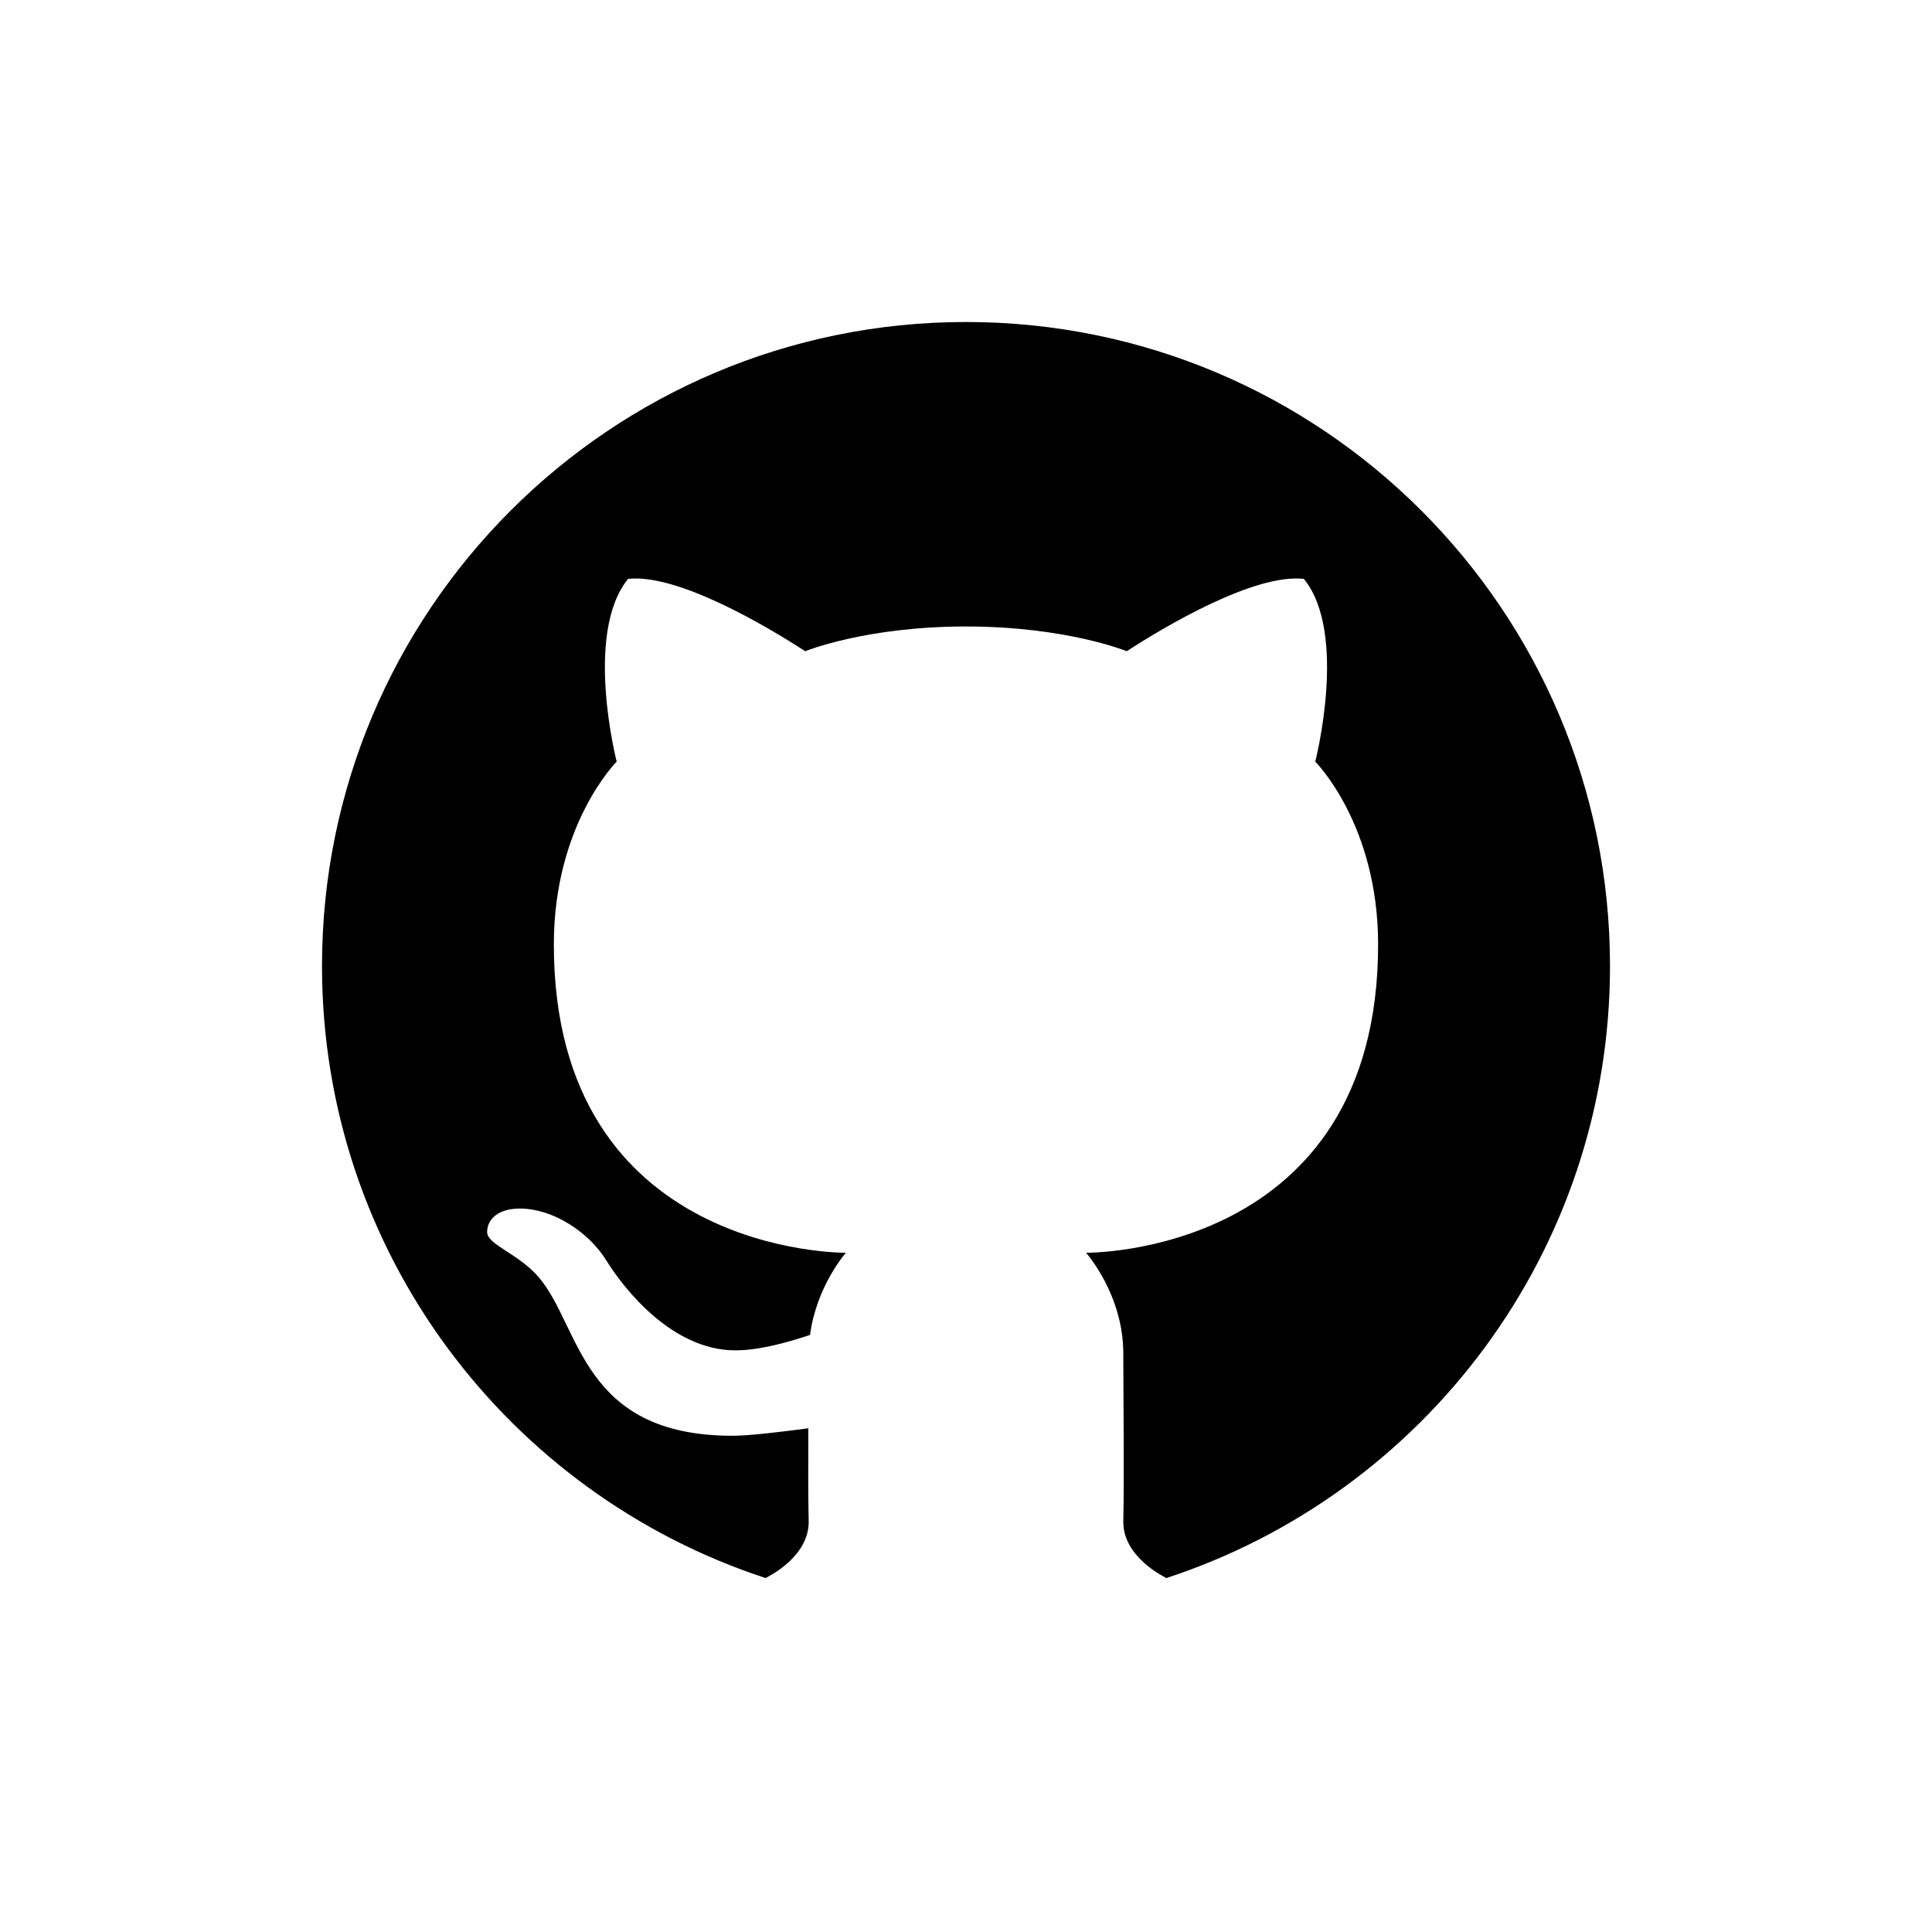
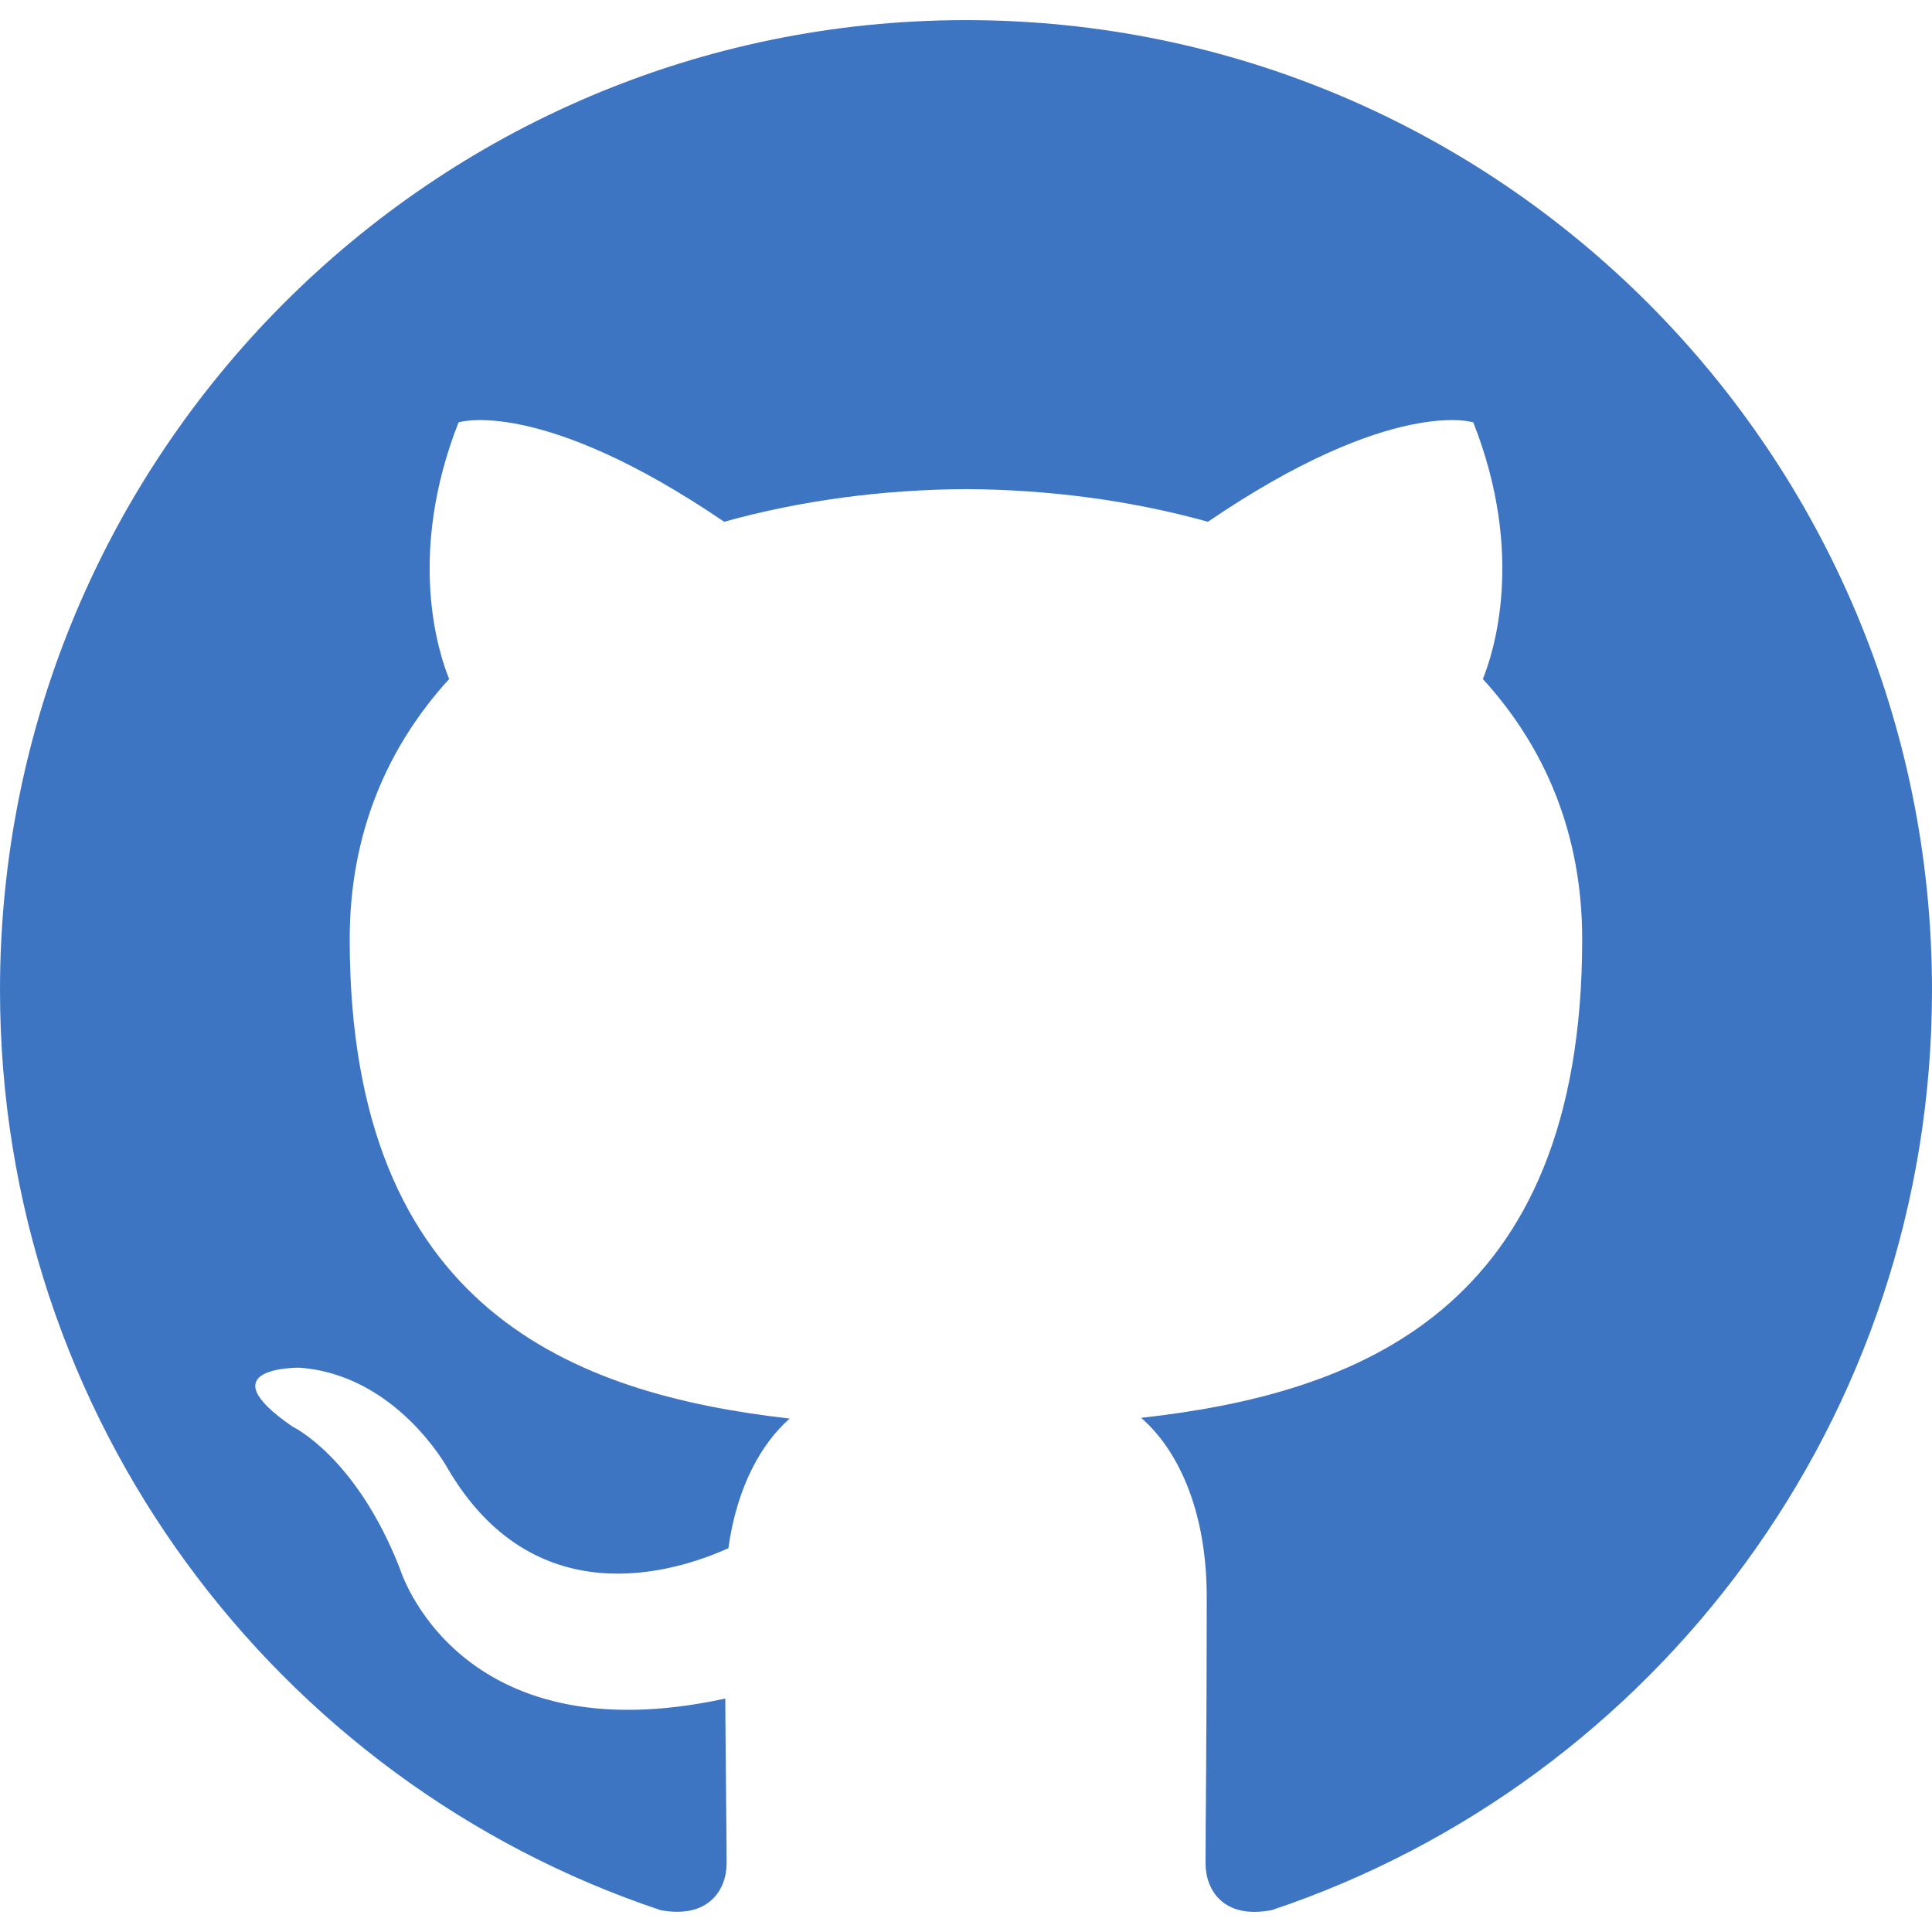
- <svg xmlns="http://www.w3.org/2000/svg" viewBox="0 0 72 72" width="64px" height="64px">
-   <path d="M36,12c13.255,0,24,10.745,24,24c0,10.656-6.948,19.685-16.559,22.818c0.003-0.009,0.007-0.022,0.007-0.022 s-1.62-0.759-1.586-2.114c0.038-1.491,0-4.971,0-6.248c0-2.193-1.388-3.747-1.388-3.747s10.884,0.122,10.884-11.491 c0-4.481-2.342-6.812-2.342-6.812s1.23-4.784-0.426-6.812c-1.856-0.2-5.18,1.774-6.6,2.697c0,0-2.25-0.922-5.991-0.922 c-3.742,0-5.991,0.922-5.991,0.922c-1.419-0.922-4.744-2.897-6.6-2.697c-1.656,2.029-0.426,6.812-0.426,6.812 s-2.342,2.332-2.342,6.812c0,11.613,10.884,11.491,10.884,11.491s-1.097,1.239-1.336,3.061c-0.76,0.258-1.877,0.576-2.78,0.576 c-2.362,0-4.159-2.296-4.817-3.358c-0.649-1.048-1.98-1.927-3.221-1.927c-0.817,0-1.216,0.409-1.216,0.876s1.146,0.793,1.902,1.659 c1.594,1.826,1.565,5.933,7.245,5.933c0.617,0,1.876-0.152,2.823-0.279c-0.006,1.293-0.007,2.657,0.013,3.454 c0.034,1.355-1.586,2.114-1.586,2.114s0.004,0.013,0.007,0.022C18.948,55.685,12,46.656,12,36C12,22.745,22.745,12,36,12z" />
+ <svg xmlns="http://www.w3.org/2000/svg" width="800px" height="800px" viewBox="0 -0.5 48 48" version="1.1">
+   <defs>
+ 
+ </defs>
+   <g id="Icons" stroke="none" stroke-width="1" fill="none" fill-rule="evenodd">
+     <g id="Color-" transform="translate(-700, -560)" fill="#3E75C3">
+       <path d="M723.999,560 C710.746,560 700,570.787 700,584.097 C700,594.741 706.876,603.772 716.414,606.958 C717.615,607.18 718.053,606.436 718.053,605.797 C718.053,605.225 718.032,603.71 718.019,601.7 C711.343,603.156 709.934,598.469 709.934,598.469 C708.844,595.686 707.27,594.945 707.27,594.945 C705.091,593.45 707.436,593.48 707.436,593.48 C709.843,593.65 711.111,595.963 711.111,595.963 C713.253,599.646 716.728,598.582 718.096,597.965 C718.313,596.408 718.934,595.346 719.62,594.744 C714.29,594.135 708.688,592.069 708.688,582.836 C708.688,580.205 709.622,578.055 711.159,576.37 C710.911,575.76 710.087,573.311 711.393,569.993 C711.393,569.993 713.409,569.346 717.992,572.463 C719.908,571.929 721.96,571.662 724.001,571.652 C726.04,571.662 728.093,571.929 730.01,572.463 C734.591,569.346 736.603,569.993 736.603,569.993 C737.913,573.311 737.089,575.76 736.841,576.37 C738.38,578.055 739.309,580.205 739.309,582.836 C739.309,592.092 733.697,594.129 728.351,594.726 C729.212,595.47 729.981,596.939 729.981,599.188 C729.981,602.409 729.951,605.007 729.951,605.797 C729.951,606.442 730.383,607.192 731.601,606.955 C741.13,603.763 748,594.738 748,584.097 C748,570.787 737.254,560 723.999,560" id="Github">
+ 
+ </path>
+     </g>
+   </g>
</svg>
